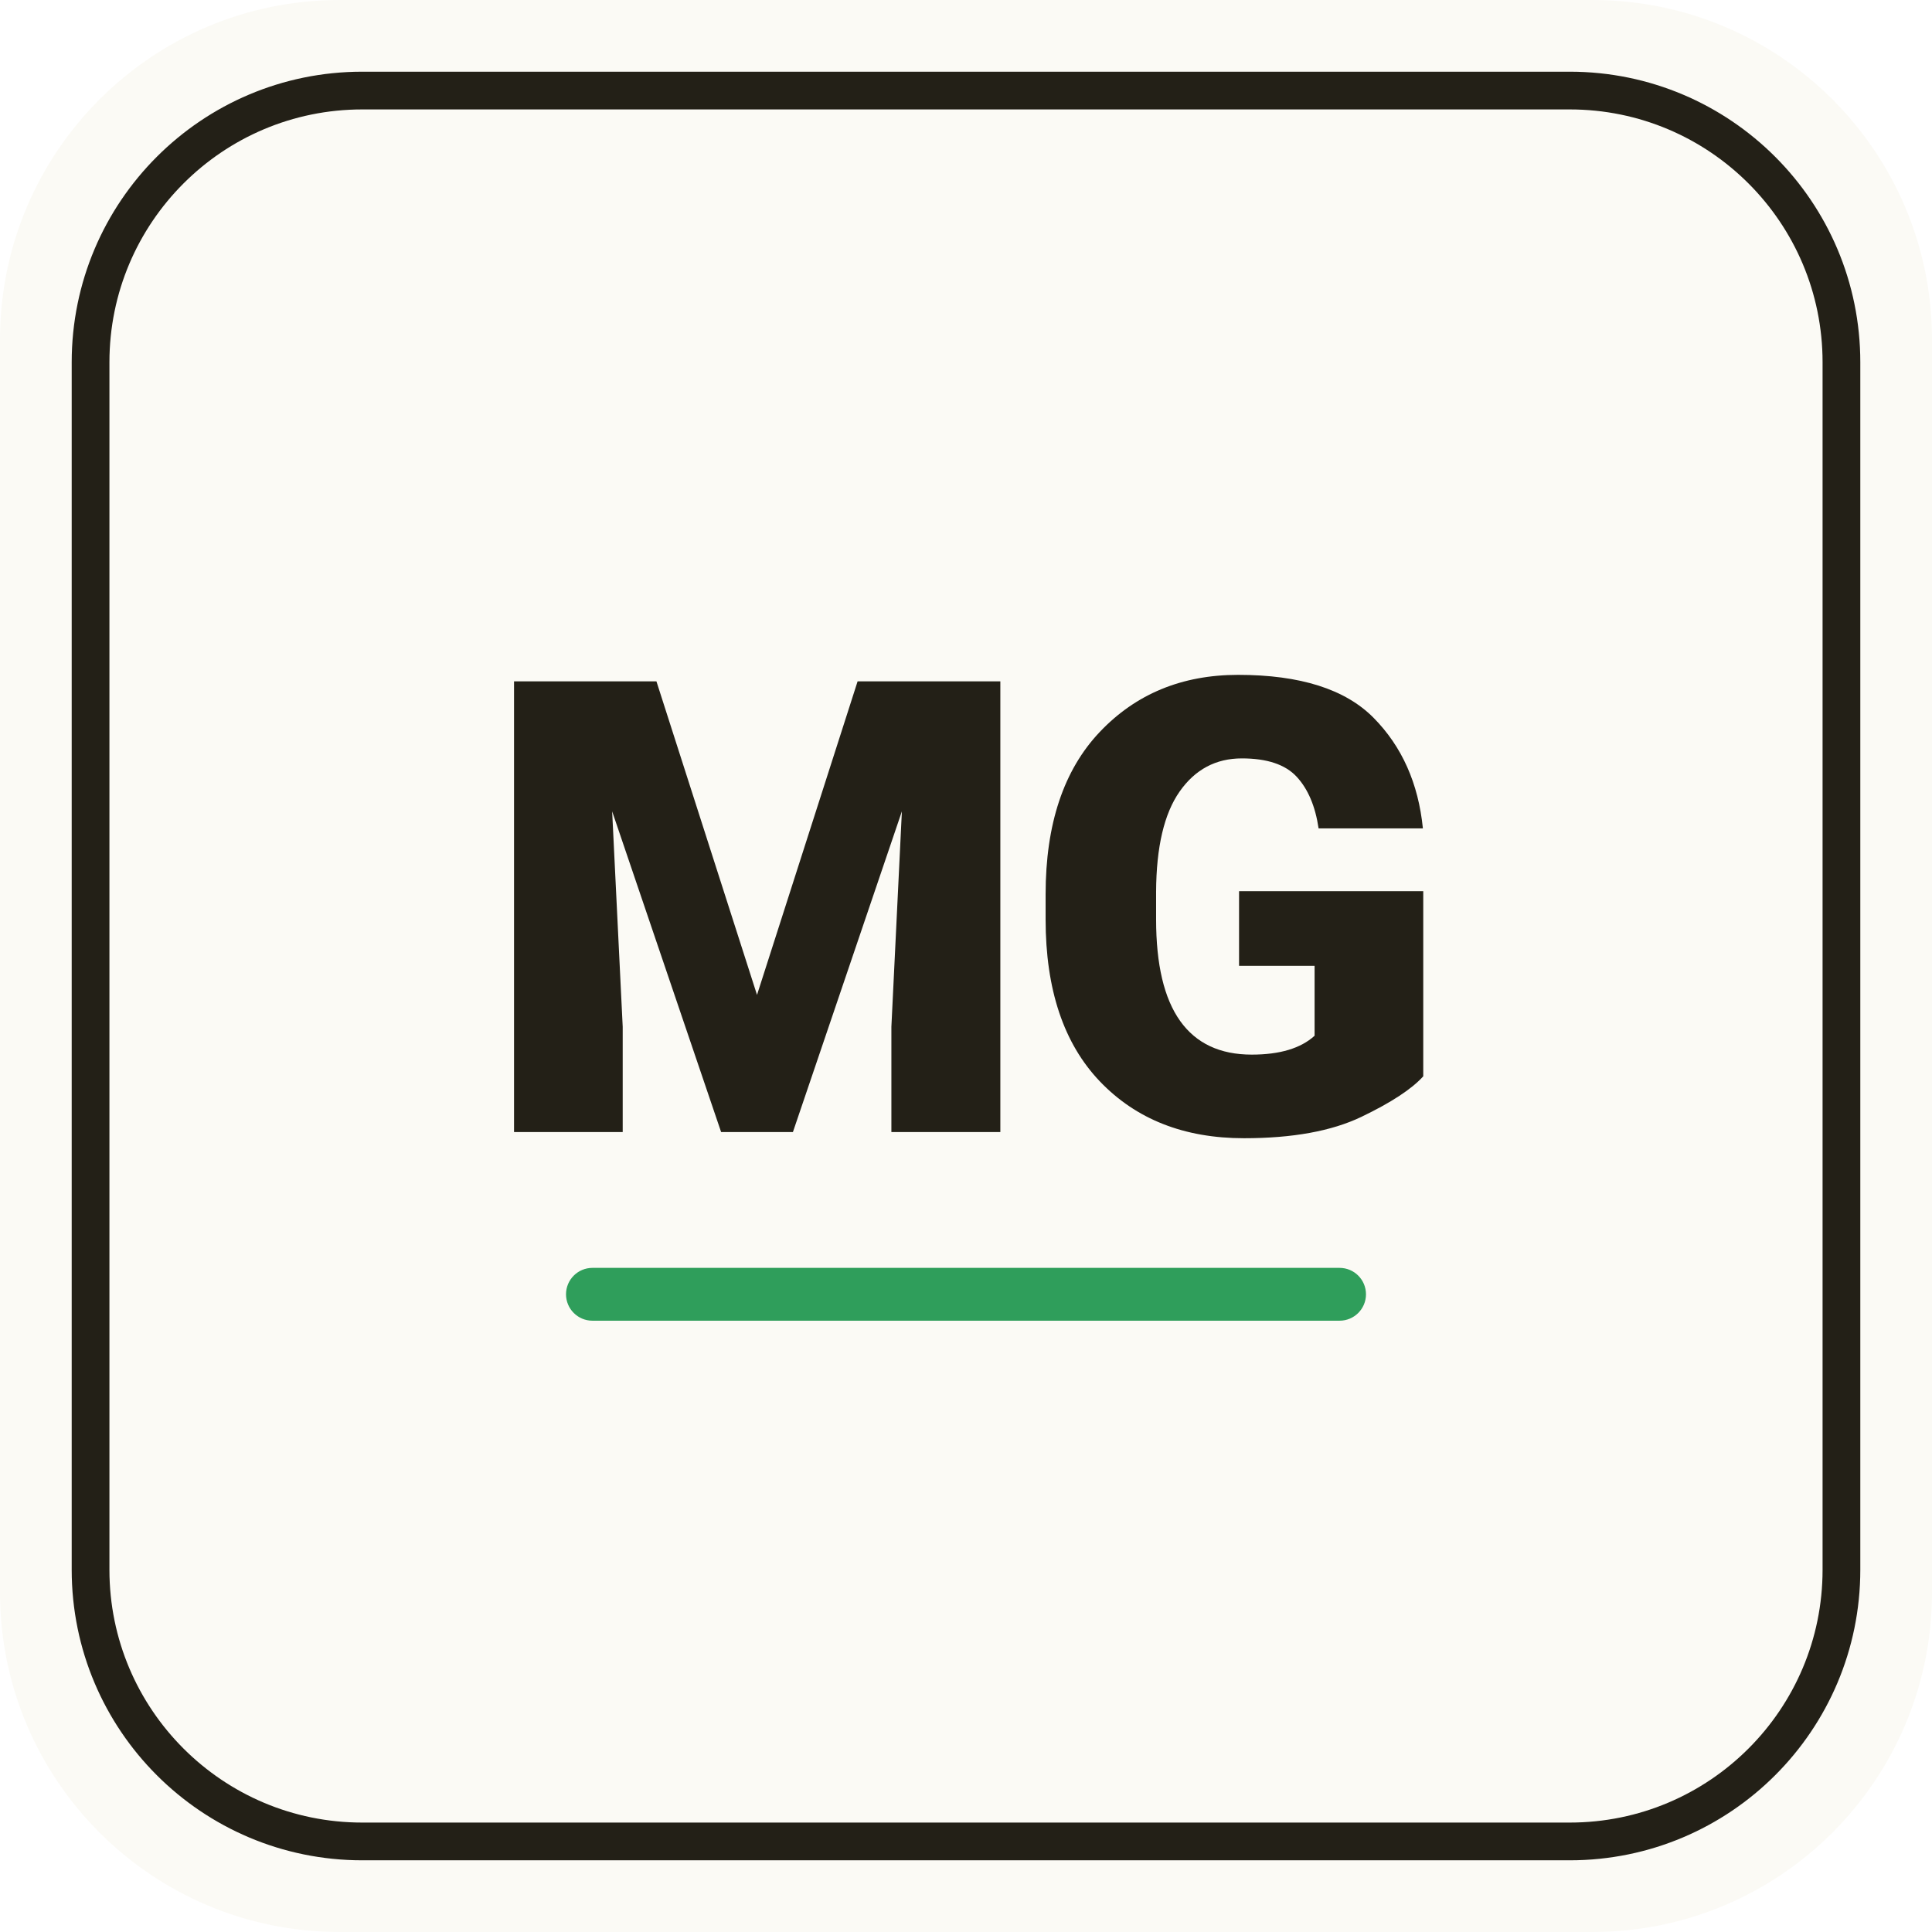
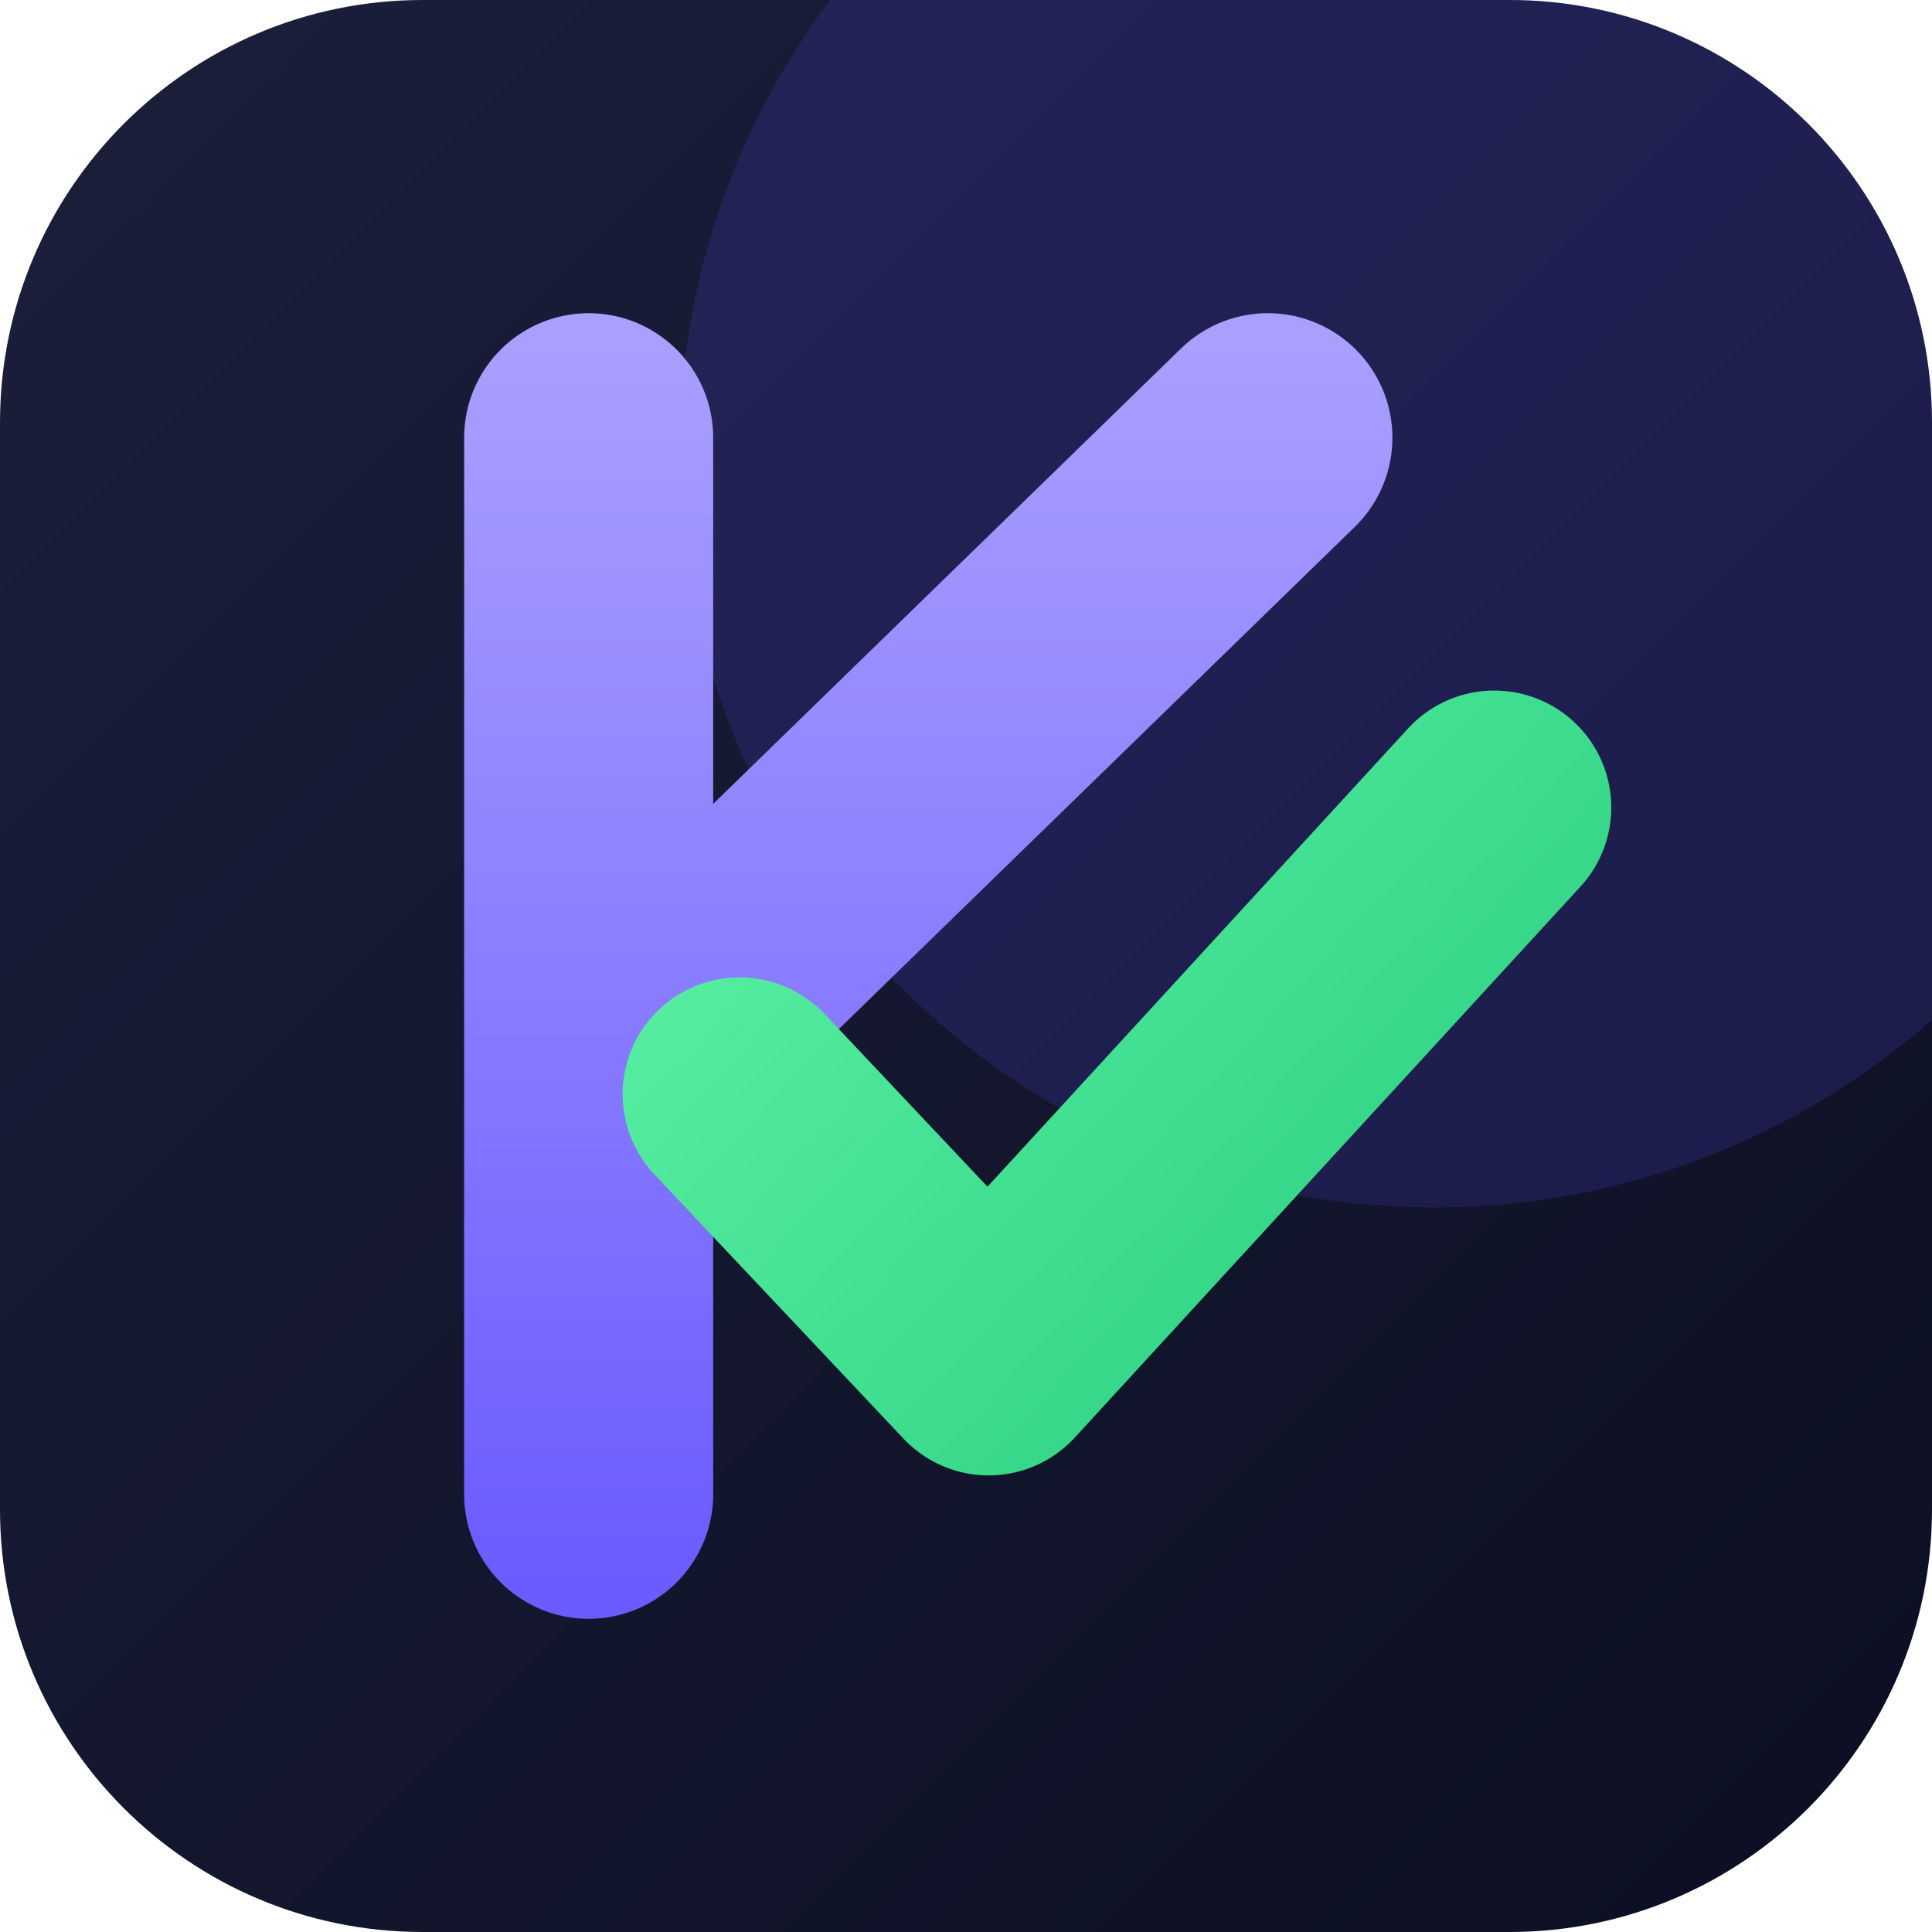
<svg xmlns="http://www.w3.org/2000/svg" viewBox="0 0 512 512">
-   <rect width="512" height="512" rx="90" fill="#fbfaf5" />
-   <rect x="24" y="24" width="464" height="464" rx="72" fill="none" stroke="#232017" stroke-width="10" />
-   <text x="256" y="300" font-family="-apple-system, 'Segoe UI', Roboto, sans-serif" font-weight="900" font-size="168" fill="#232017" text-anchor="middle" letter-spacing="-4">MG</text>
-   <rect x="150" y="336" width="212" height="14" rx="7" fill="#2f9e5b" />
+   <defs>
+     <linearGradient id="gece" x1="0" y1="0" x2="1" y2="1">
+       <stop offset="0" stop-color="#1b1f3b" />
+       <stop offset="1" stop-color="#0c0f22" />
+     </linearGradient>
+     <linearGradient id="kmor" gradientUnits="userSpaceOnUse" x1="0" y1="90" x2="0" y2="420">
+       <stop offset="0" stop-color="#a99fff" />
+       <stop offset="1" stop-color="#6b5cff" />
+     </linearGradient>
+     <linearGradient id="yesil" gradientUnits="userSpaceOnUse" x1="180" y1="200" x2="420" y2="420">
+       <stop offset="0" stop-color="#5df2a6" />
+       <stop offset="1" stop-color="#1fc777" />
+     </linearGradient>
+     <clipPath id="kose">
+       <rect width="512" height="512" rx="112" />
+     </clipPath>
+   </defs>
+   <rect width="512" height="512" rx="112" fill="url(#gece)" />
+   <circle cx="380" cy="120" r="200" fill="#5546ea" opacity=".18" clip-path="url(#kose)" />
+   <path d="M156 116v280" stroke="url(#kmor)" stroke-width="66" stroke-linecap="round" />
+   <path d="M186 262L336 116" stroke="url(#kmor)" stroke-width="66" stroke-linecap="round" />
+   <path d="M196 290L262 360L396 214" stroke="url(#yesil)" stroke-width="62" stroke-linecap="round" stroke-linejoin="round" fill="none" />
</svg>
